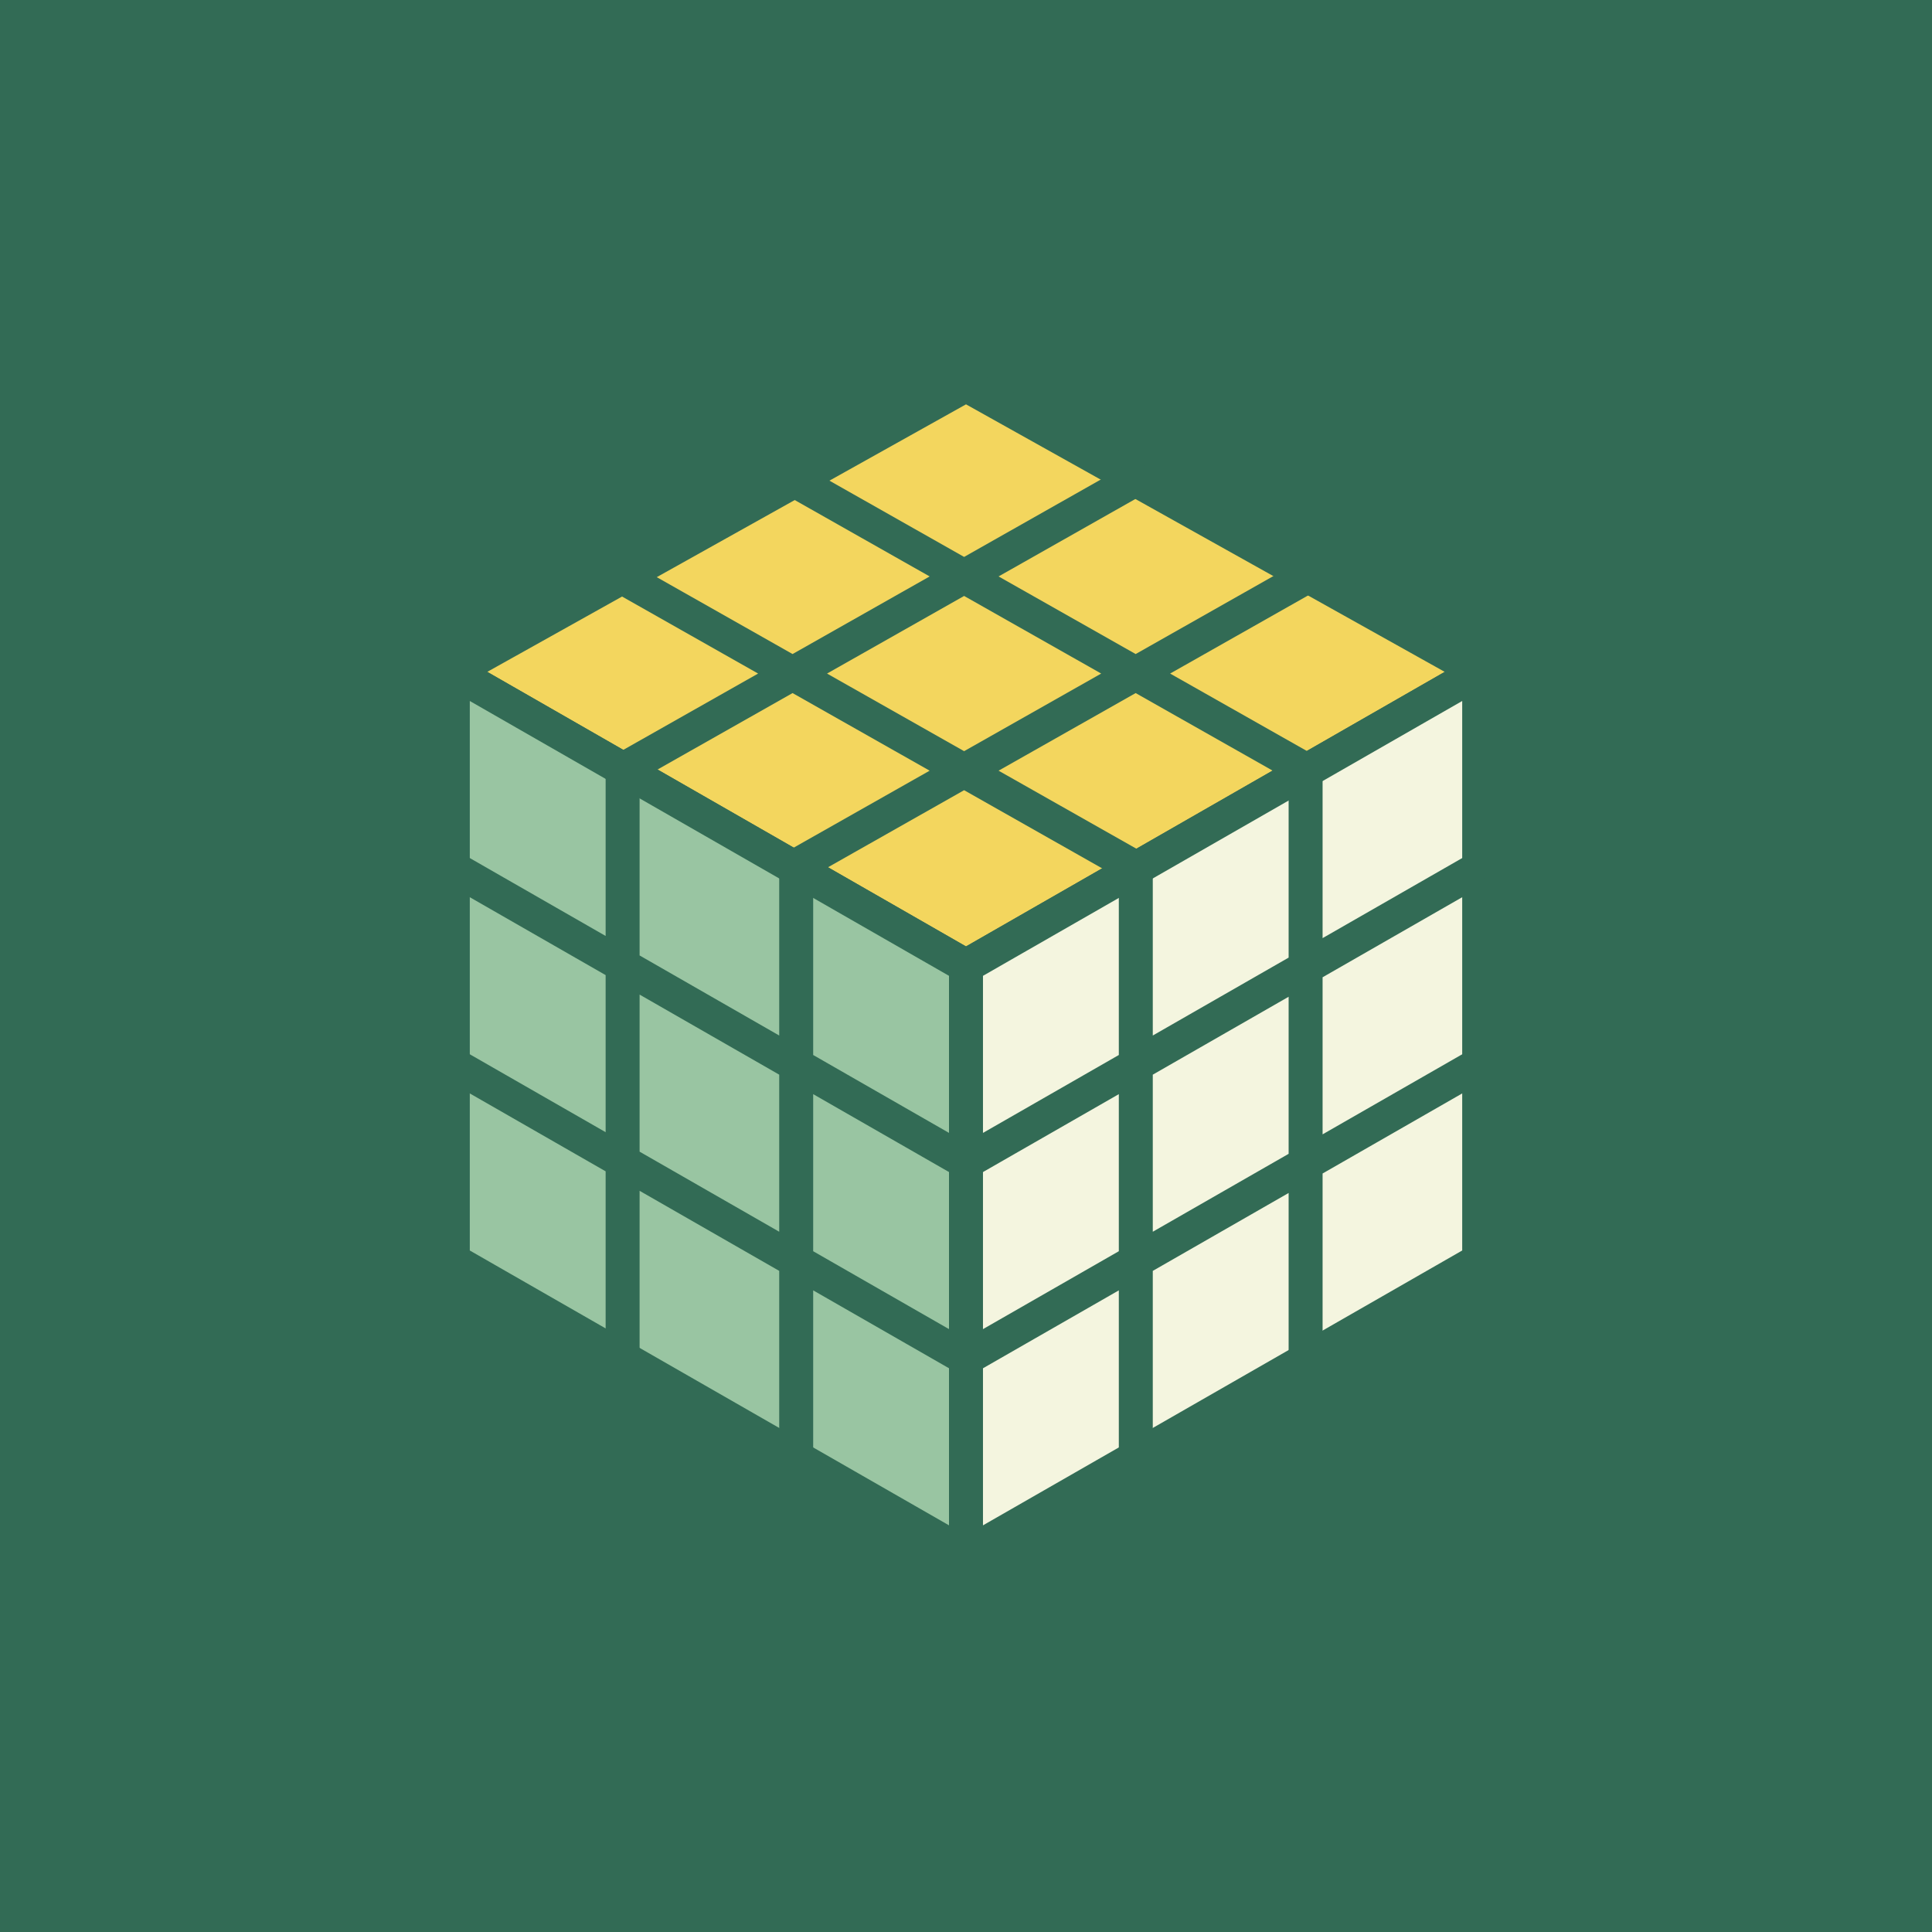
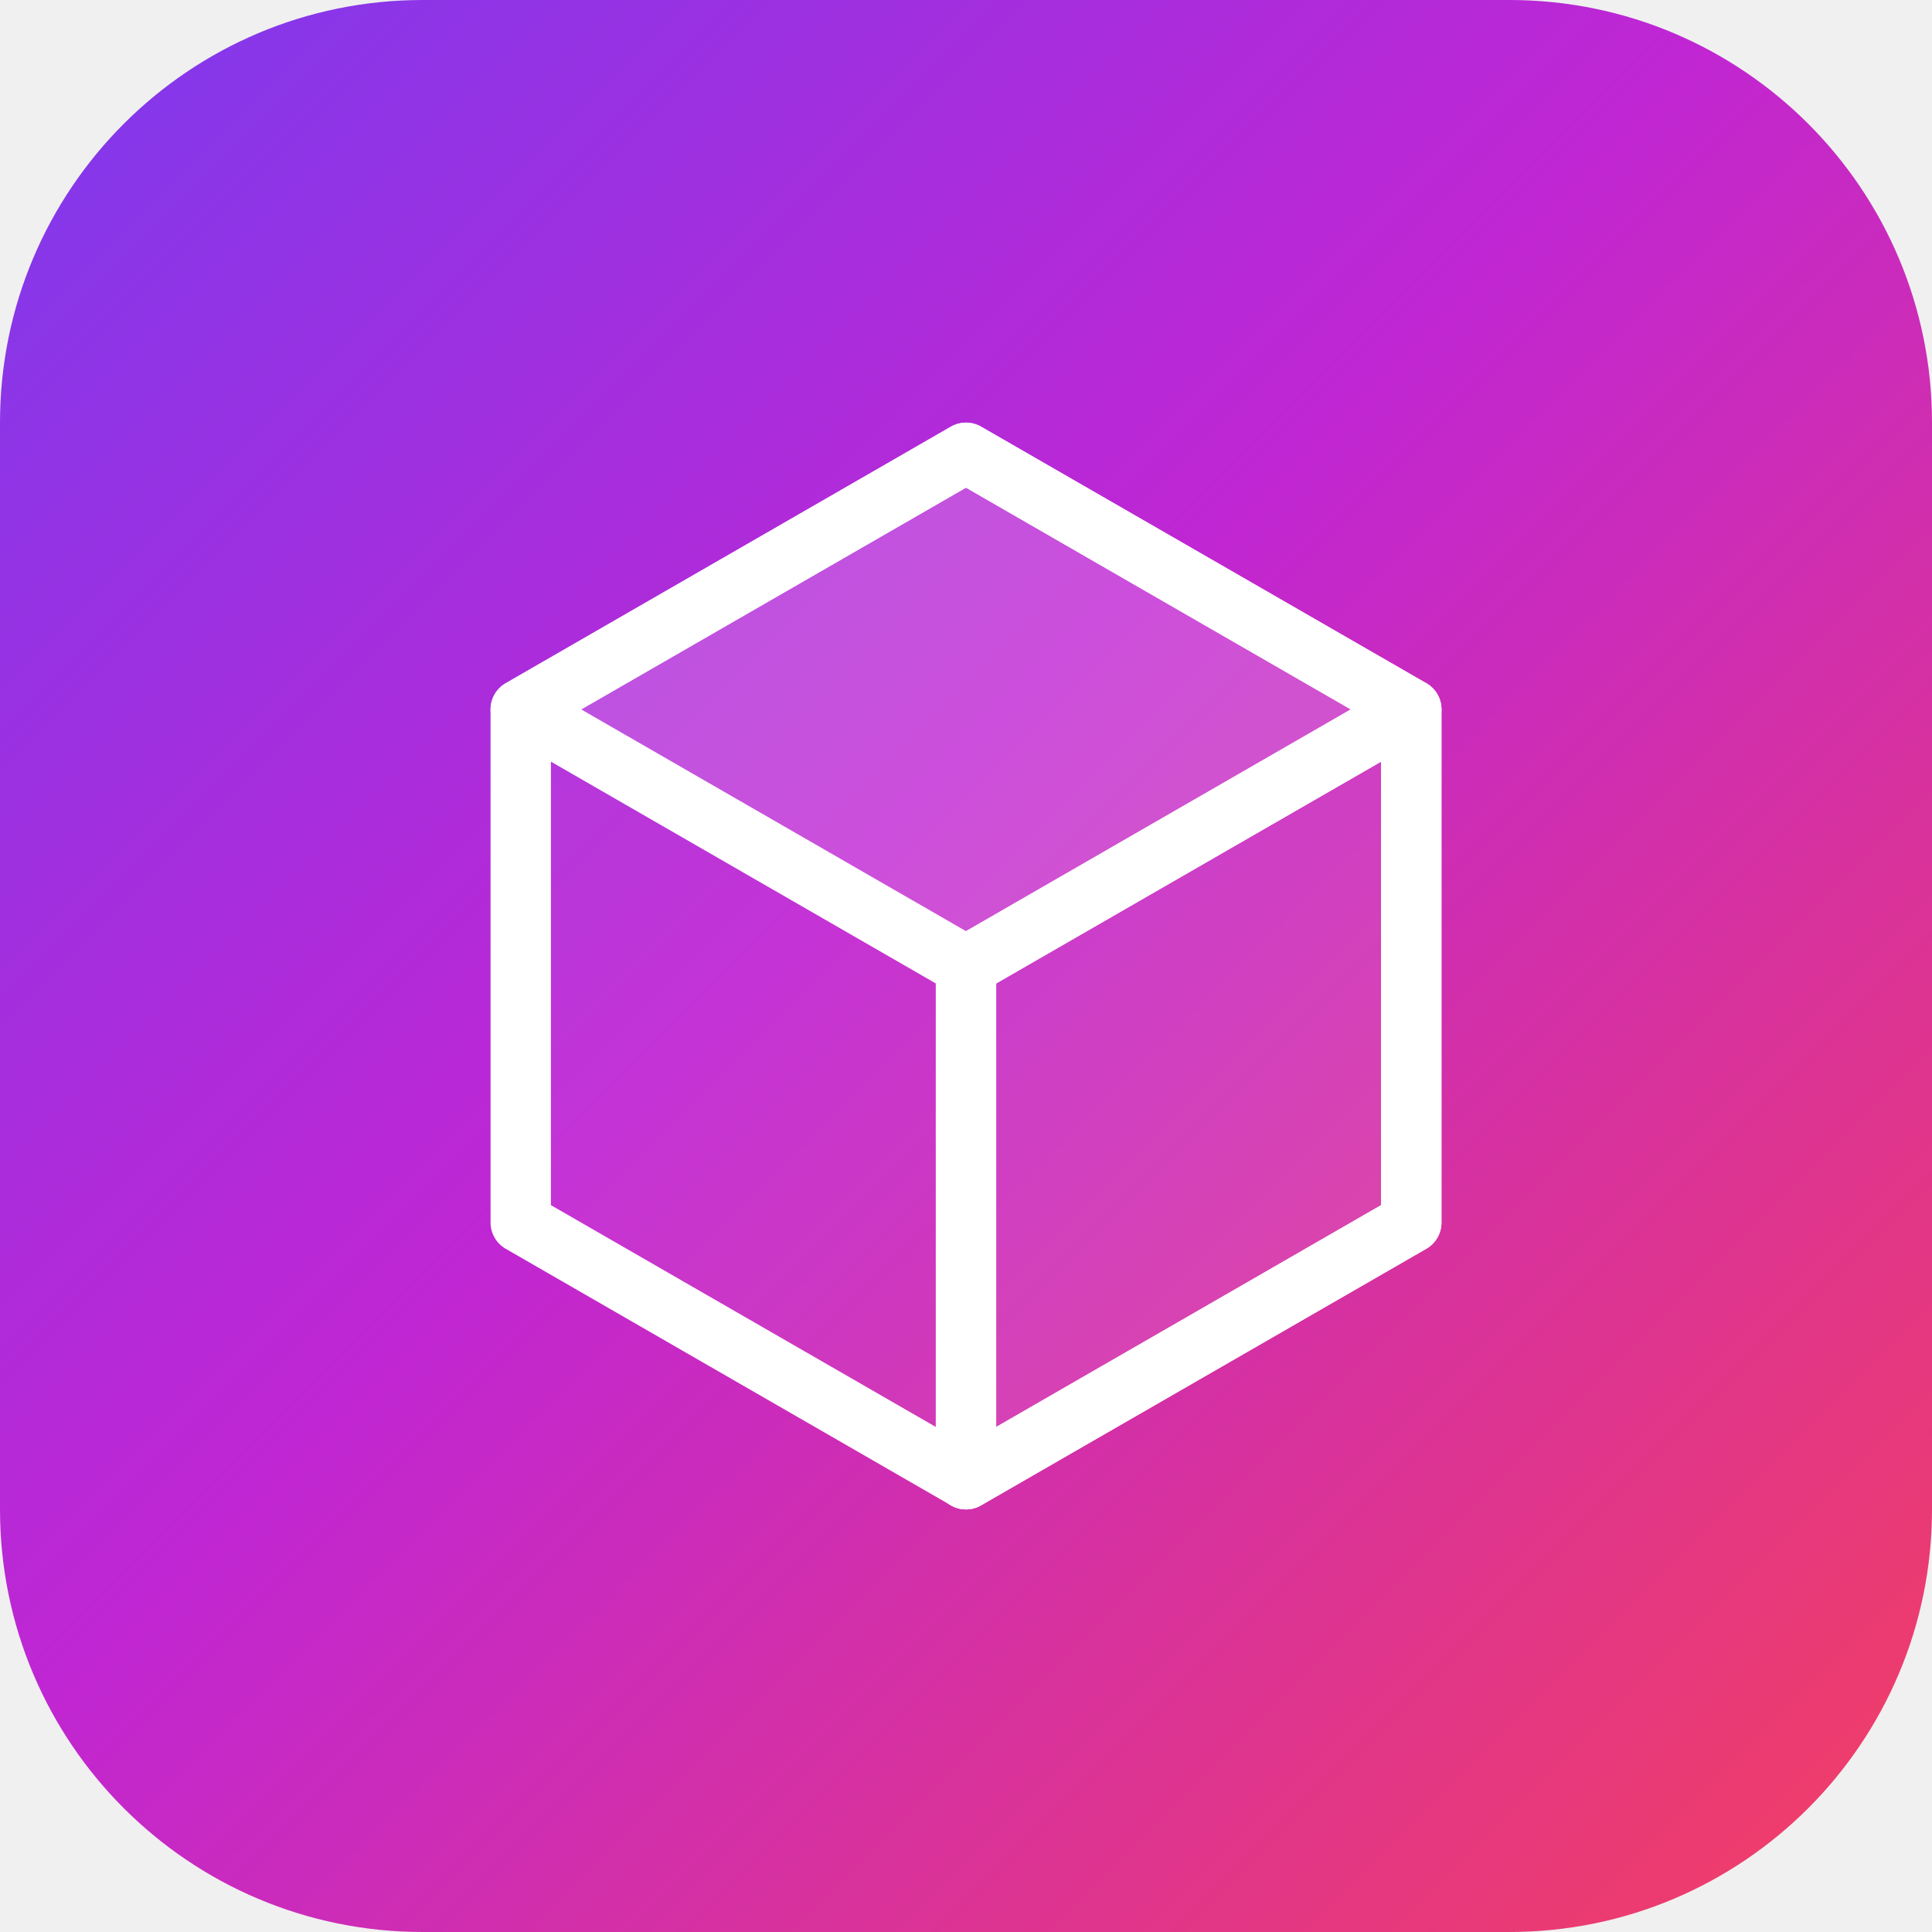
<svg xmlns="http://www.w3.org/2000/svg" viewBox="0 0 512 512">
-   <rect width="512" height="512" fill="#326b55" />
-   <g stroke="#326b55" stroke-width="9" stroke-linejoin="round">
-     <path d="M256 102 392 178 256 256 120 178Z" fill="#f3d65e" />
-     <path d="M120 178 256 256 256 412 120 334Z" fill="#99c5a2" />
-     <path d="M256 256 392 178 392 334 256 412Z" fill="#f4f5df" />
-     <path d="m165 153 136 77m-91-103 136 77m-181 0 136-77m-91 103 136-77M165 204v156m46-130v156m-91-156 136 78m-136-26 136 78m45-130v156m45-182v156m-90-52 136-78m-136 130 136-78" fill="none" />
+   <defs>
+     <linearGradient id="brand" x1="0" y1="0" x2="1" y2="1">
+       <stop stop-color="#7C3AED" />
+       <stop offset=".45" stop-color="#C026D3" />
+       <stop offset="1" stop-color="#F43F5E" />
+     </linearGradient>
+   </defs>
+   <rect width="512" height="512" rx="112" fill="url(#brand)" />
+   <g stroke="#fff" stroke-width="16" stroke-linecap="round" stroke-linejoin="round">
+     <path d="m256 120 118 68v136l-118 68-118-68V188Z" fill="#fff" fill-opacity=".06" />
+     <path d="m138 188 118 68 118-68-118-68Z" fill="#fff" fill-opacity=".14" />
+     <path d="m256 256 118-68v136l-118 68Z" fill="#fff" fill-opacity=".04" />
+     <path d="M256 256v136" fill="none" />
  </g>
</svg>
